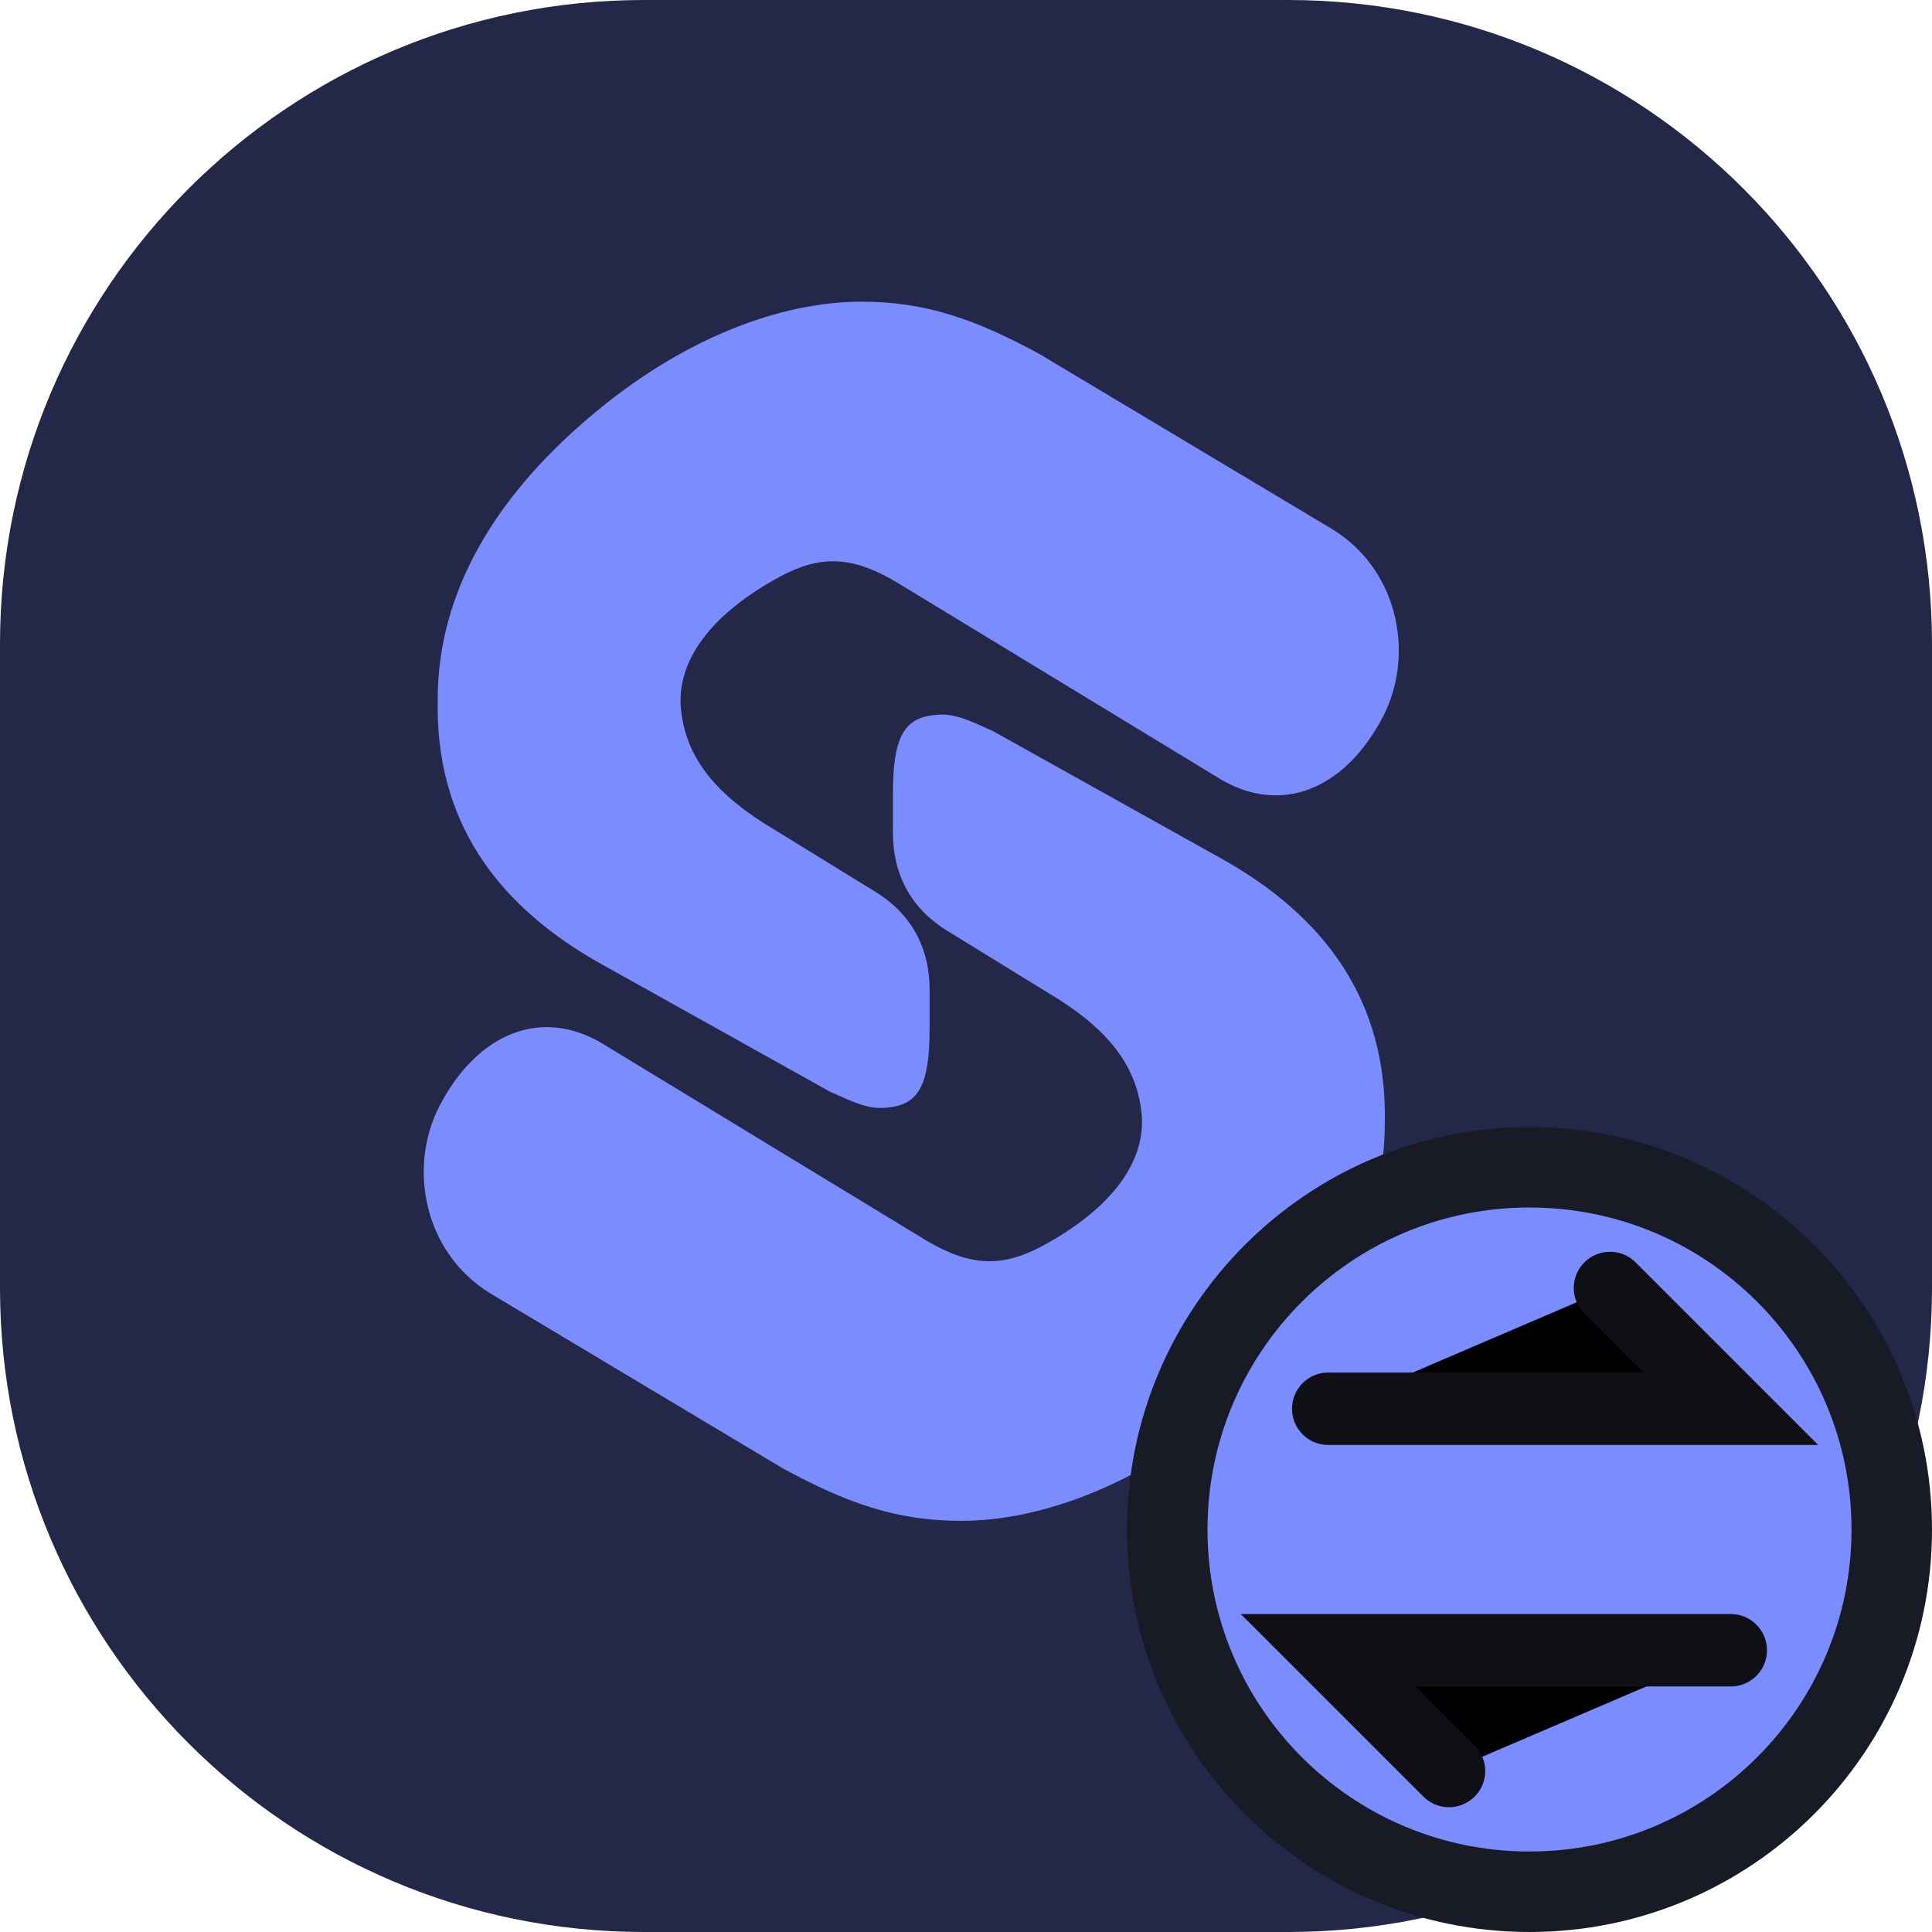
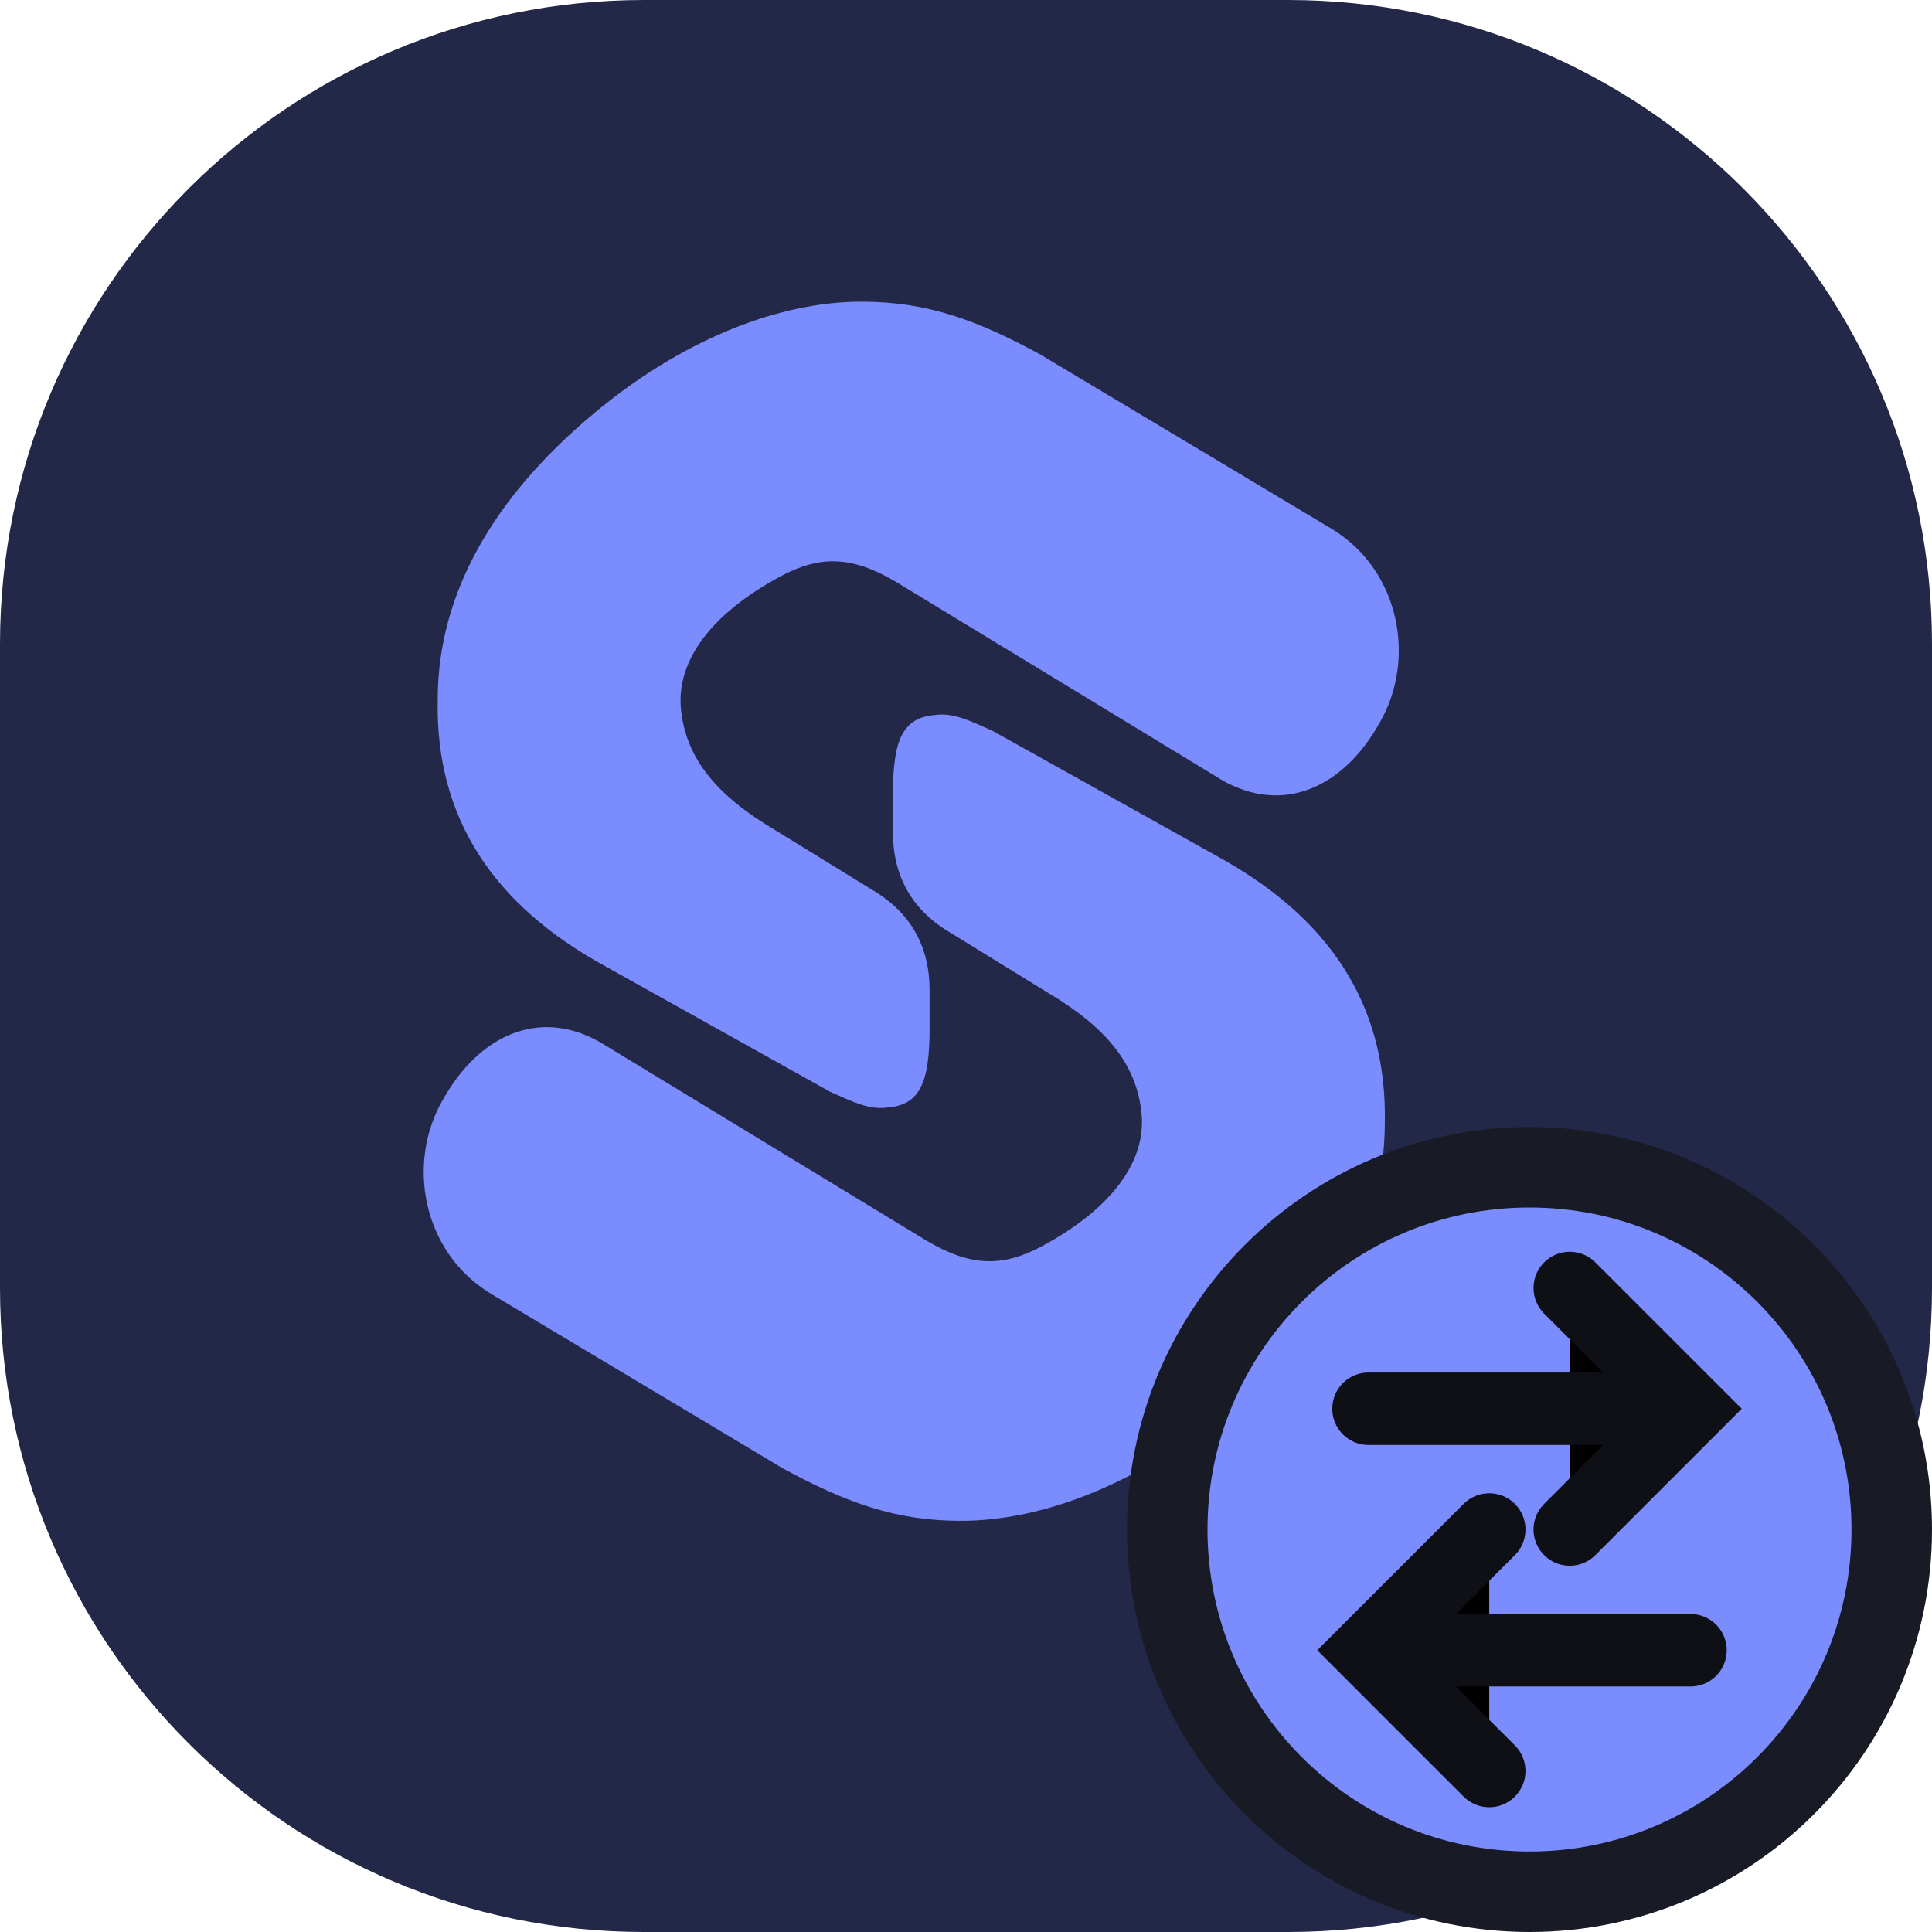
<svg xmlns="http://www.w3.org/2000/svg" width="48" height="48" viewBox="0 0 48 48">
  <rect width="48" height="48" rx="16" fill="#232849" />
  <g transform="translate(6 6) scale(.065)">
    <g fill="#7B8CFF" transform="translate(0 0) scale(1)">
      <path d="M263 301C263 322 259 330 247 331C240 332 234 329 225 325L139 277C97 254 74 221 75 175C75 134 97 98 132 68C168 37 206 23 237 23C262 23 281 30 305 43L417 110C443 126 449 160 435 184C421 209 398 219 375 206L250 130C233 120 221 120 206 128C180 142 166 160 168 179C170 198 182 212 204 225L243 249C257 258 263 271 263 286Z" />
      <path transform="rotate(180 256 256)" d="M263 301C263 322 259 330 247 331C240 332 234 329 225 325L139 277C97 254 74 221 75 175C75 134 97 98 132 68C168 37 206 23 237 23C262 23 281 30 305 43L417 110C443 126 449 160 435 184C421 209 398 219 375 206L250 130C233 120 221 120 206 128C180 142 166 160 168 179C170 198 182 212 204 225L243 249C257 258 263 271 263 286Z" />
    </g>
  </g>
  <circle cx="38" cy="38" r="9" fill="#7b8cff" stroke="#181b26" stroke-width="2" />
-   <path d="M33 35h10l-3-3m3 9H33l3 3" stroke="#0e1016" stroke-width="1.8" stroke-linecap="round" />
+   <path d="M34 35h8m-3-3 3 3-3 3M42 41h-8m3-3-3 3 3 3" stroke="#0e1016" stroke-width="1.8" stroke-linecap="round" />
</svg>
